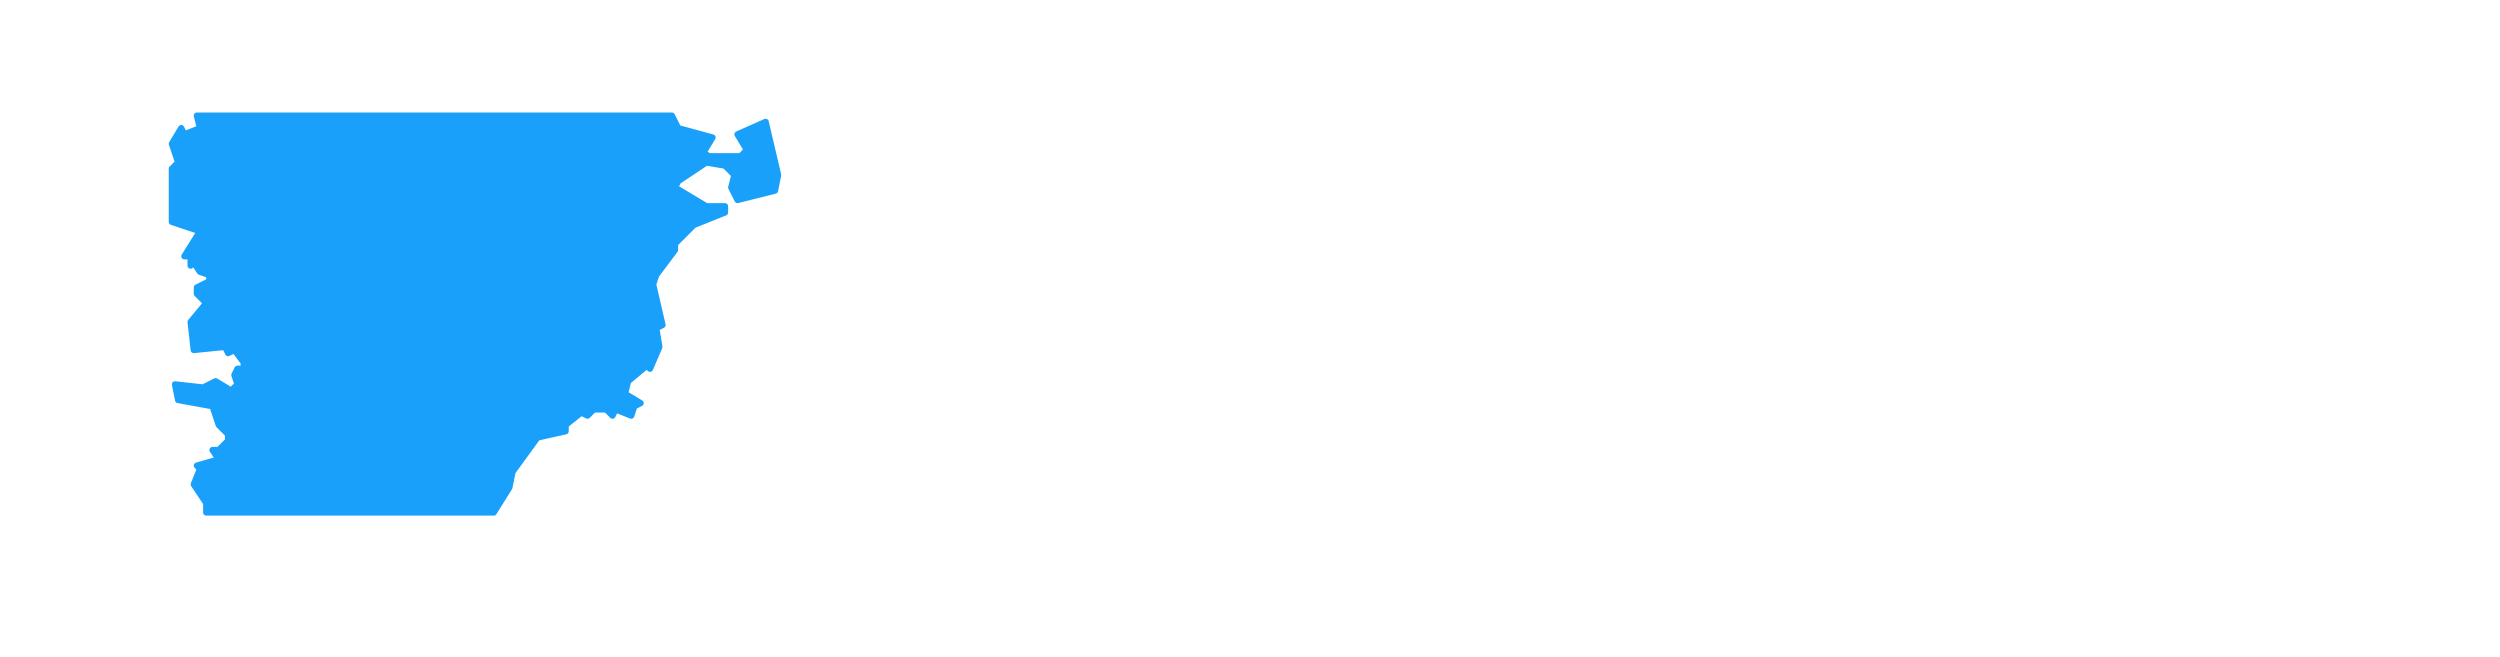
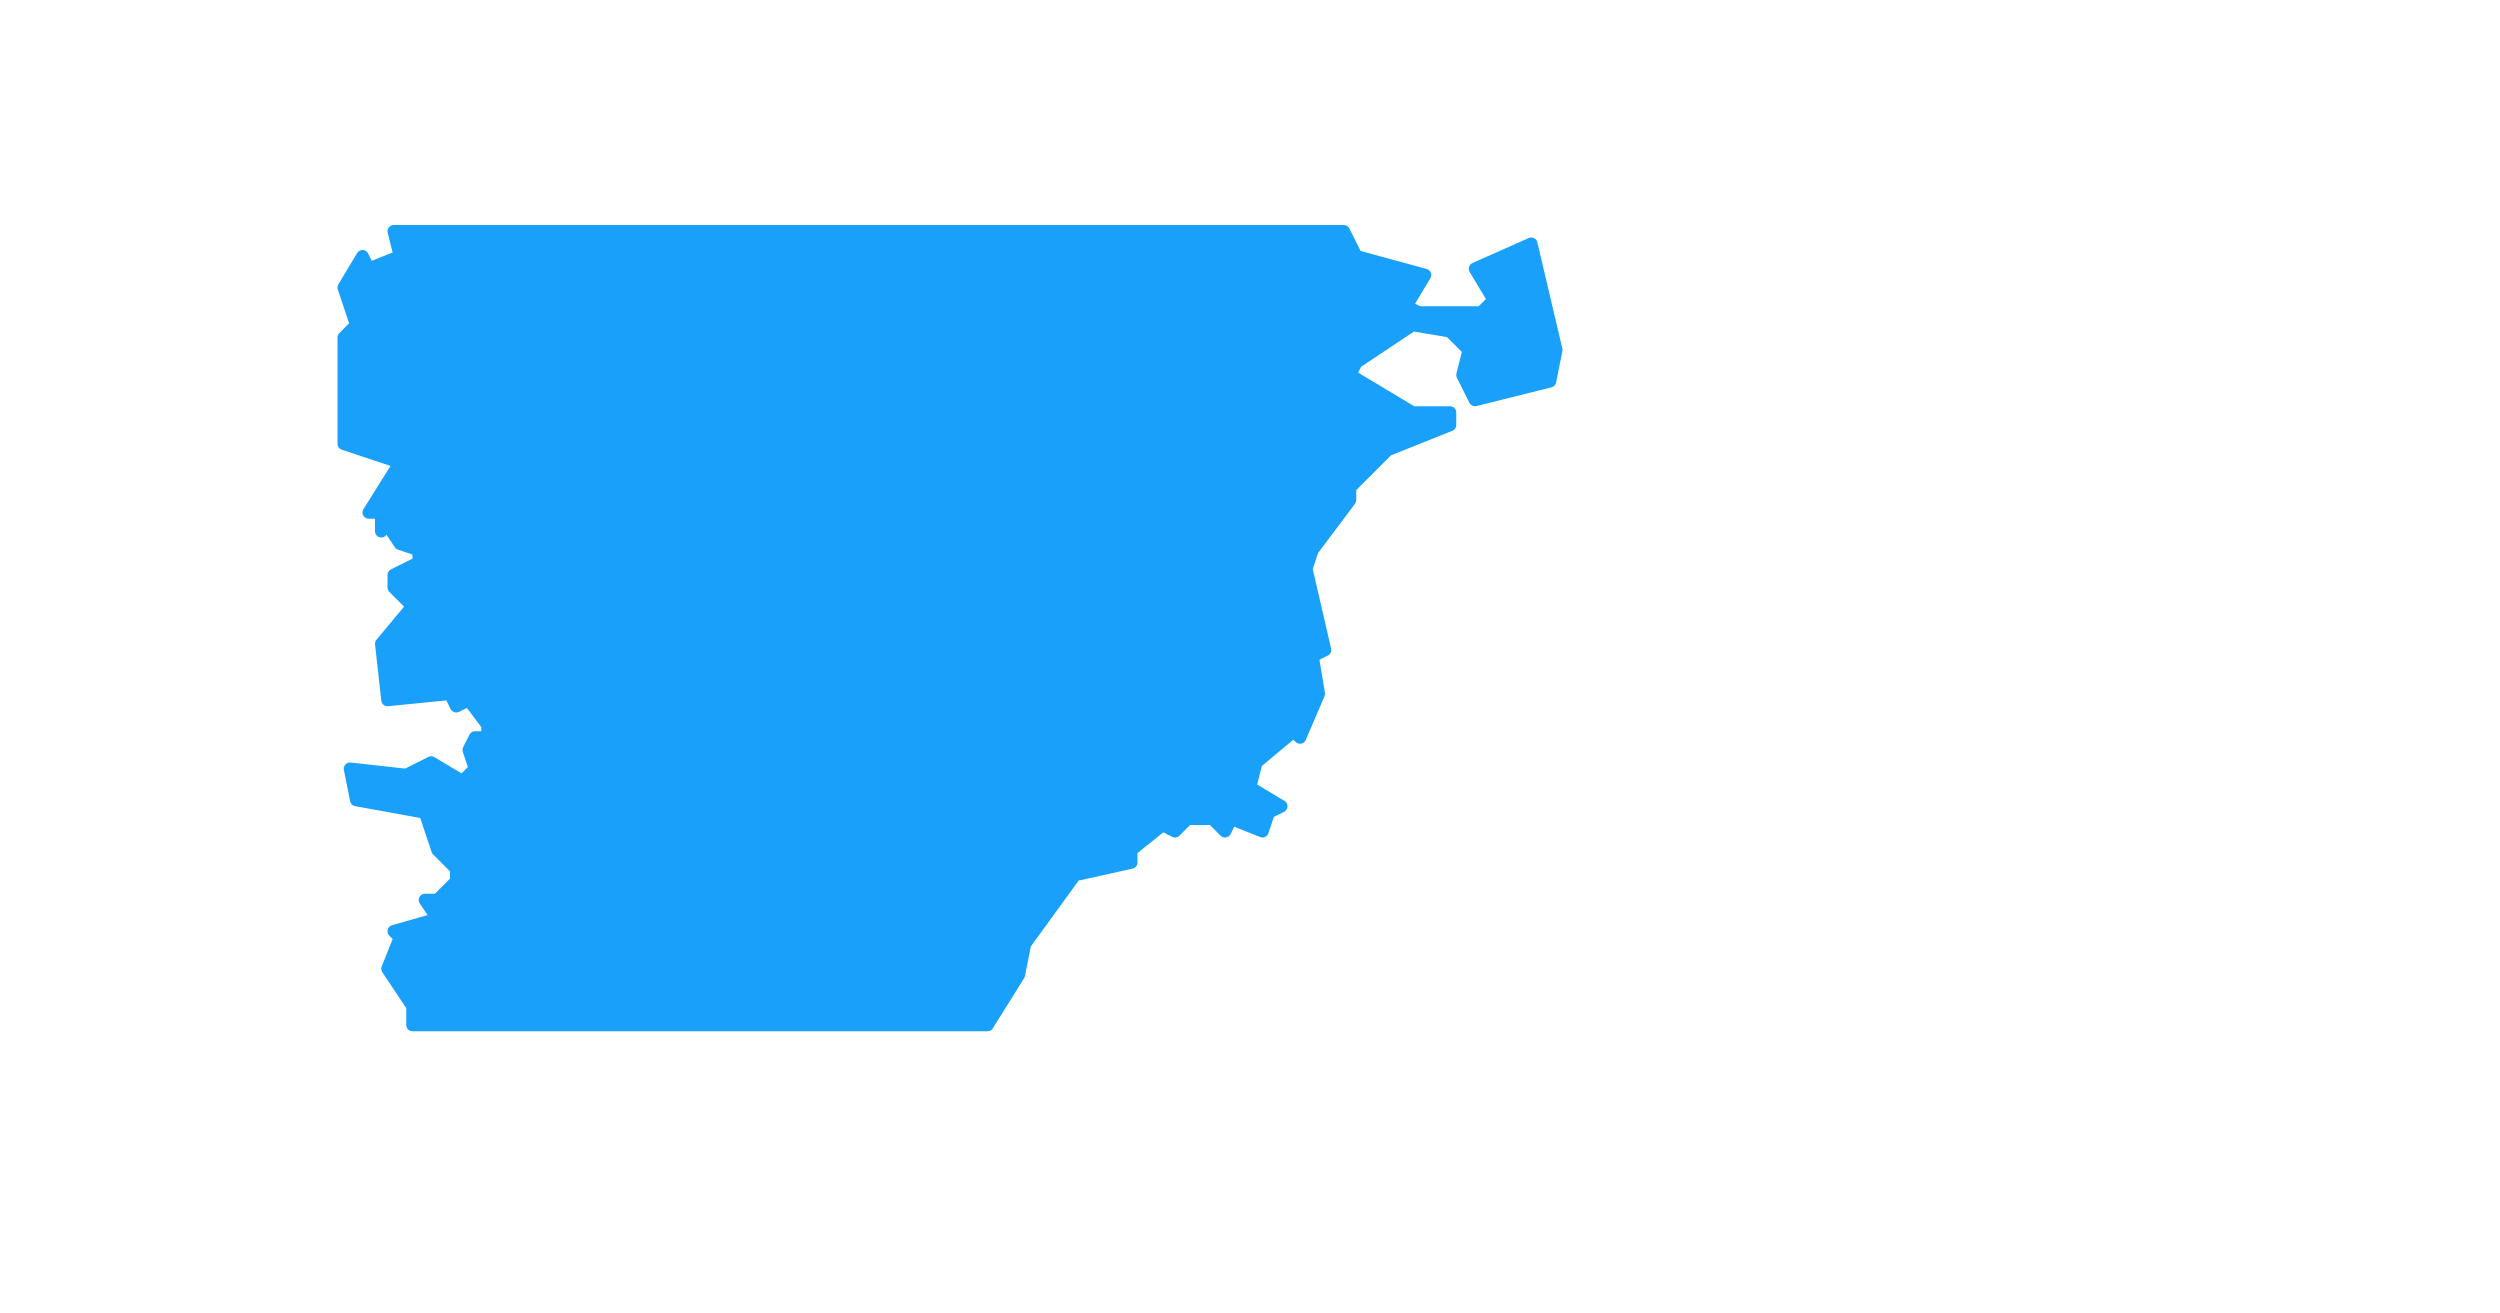
- <svg xmlns="http://www.w3.org/2000/svg" height="210" width="800">
+ <svg xmlns="http://www.w3.org/2000/svg" height="210" width="400">
  <path class="leaflet-interactive" stroke="#18a0fb" stroke-opacity="1" stroke-width="2" stroke-linecap="round" stroke-linejoin="round" fill="#18a0fb" fill-opacity="1" fill-rule="evenodd" d="M94 37L63 37L64 41L59 43L58  41L55 46L57 52L55 54L55 71L64 74L59 82L61 82L61 85L62 84L64 87L67 88L67 90L63 92L63  94L66 97L61 103L62 112L72 111L73 113L75 112L78 116L78 118L76 118L75 120L76 123L74  125L69 122L65 124L56 123L57 128L68 130L70 136L73 139L73 141L70 144L68 144L70 147L63  149L64 150L62 155L66 161L66 164L158 164L163 156L164 151L172 140L181 138L181 136L186  132L188 133L190 131L194 131L196 133L197 131L202 133L203 130L205 129L200 126L201 122L207  117L208 118L211 111L210 105L212 104L209 91L210 88L216 80L216 78L222 72L232 68L232  66L226 66L216 60L217 58L226 52L232 53L235 56L234 60L236 64L248 61L249 56L245 39L236  43L239 48L237 50L227 50L225 49L228 44L217 41L215 37L105 37z" />
</svg>
